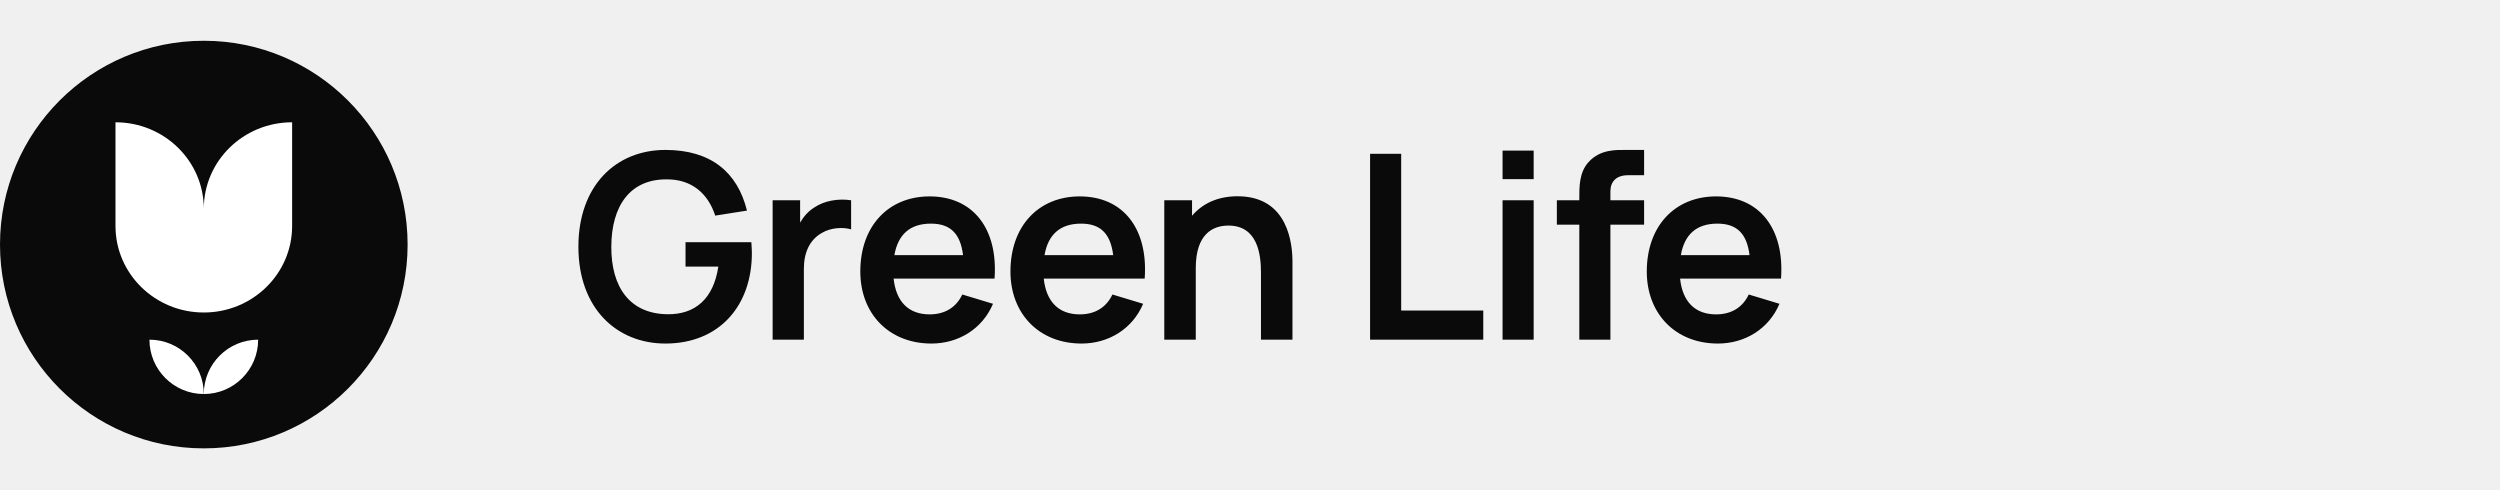
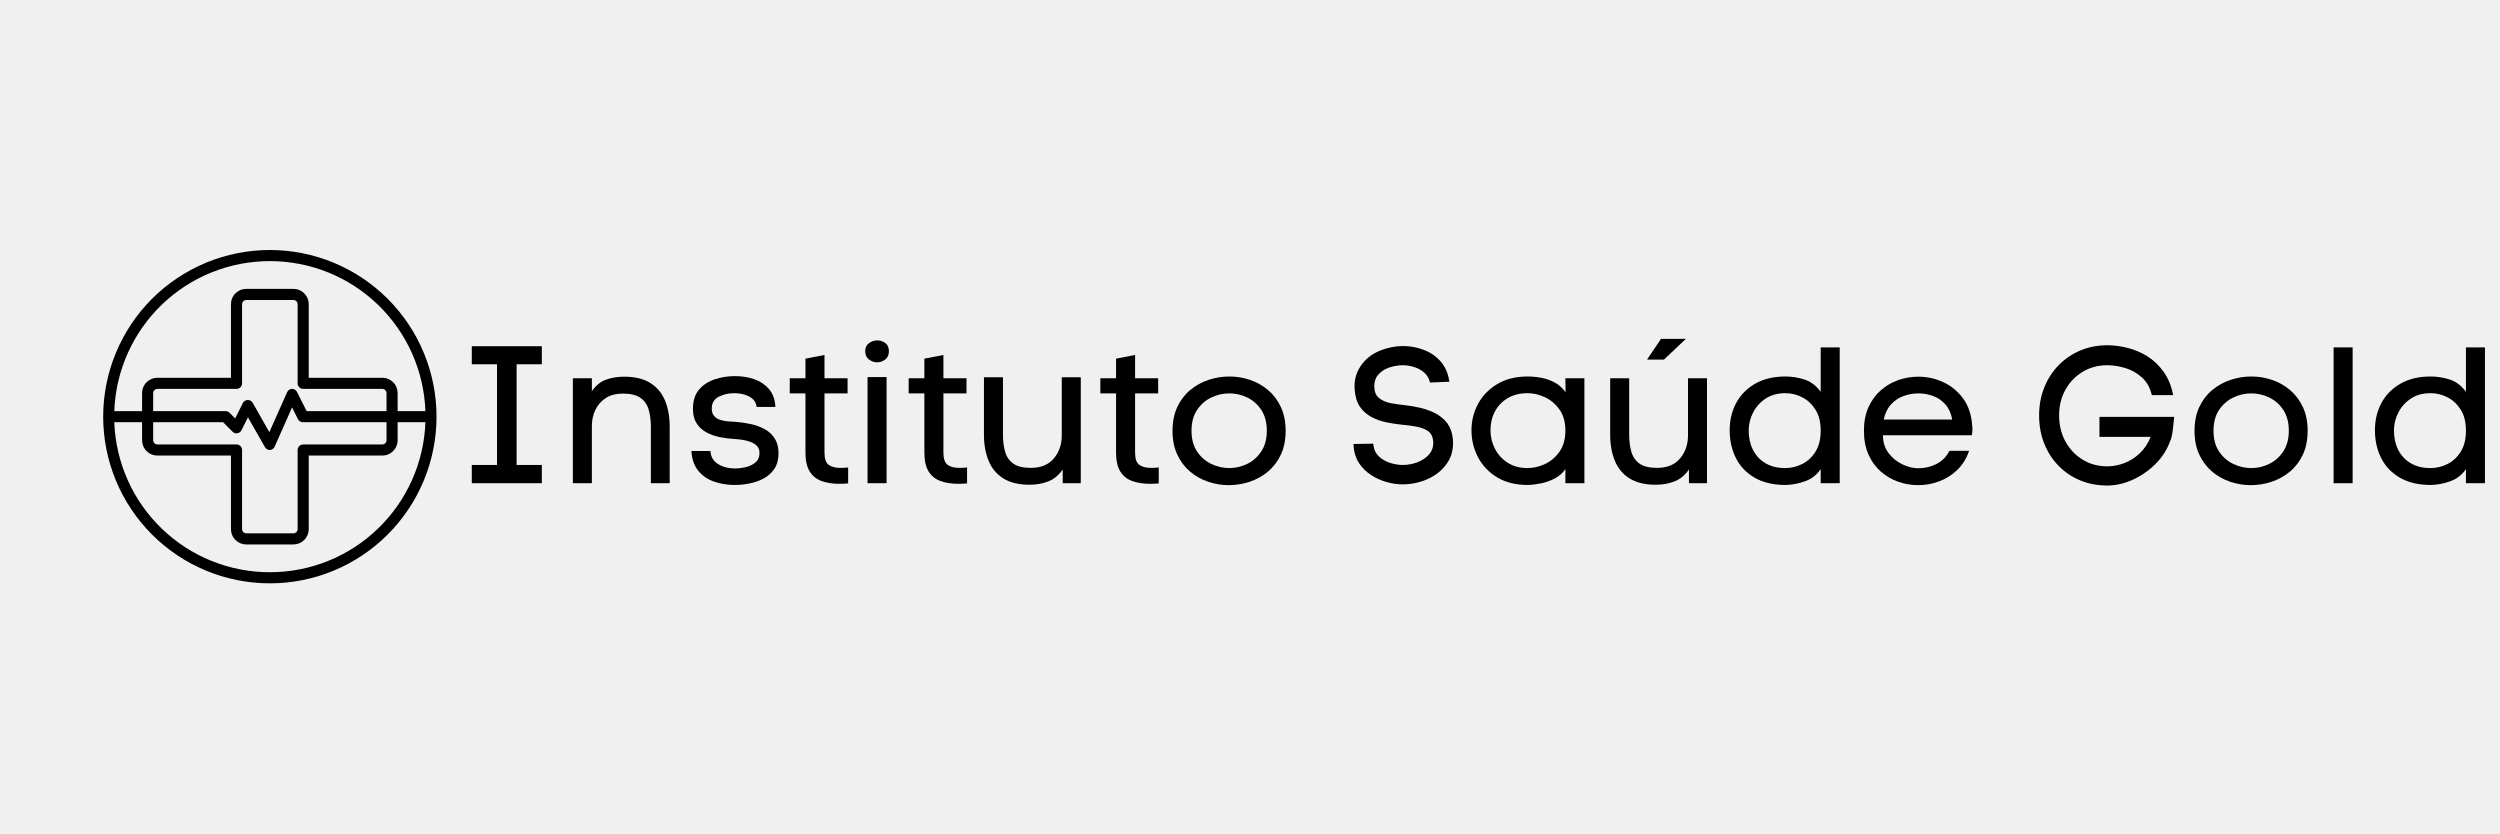
- <svg xmlns="http://www.w3.org/2000/svg" width="184" height="36" viewBox="0 0 184 36" fill="none">
-   <circle cx="15" cy="18" r="15" fill="#0A0A0A" />
-   <path d="M15 15.364C15 11.849 12.09 9 8.5 9V16.636C8.5 20.151 11.41 23 15 23C18.59 23 21.5 20.151 21.5 16.636V9C17.91 9 15 11.849 15 15.364Z" fill="white" />
-   <path d="M19 25V25C16.791 25 15 26.791 15 29V29V29C17.209 29 19 27.209 19 25V25Z" fill="white" />
-   <path d="M11 25V25C13.209 25 15 26.791 15 29V29V29C12.791 29 11 27.209 11 25V25Z" fill="white" />
-   <path d="M48.973 25.285C52.944 25.285 55.338 22.502 55.338 18.625C55.338 18.549 55.319 18.027 55.3 17.828H50.455V19.623H52.868C52.517 21.979 51.177 23.157 49.115 23.128C46.361 23.09 44.983 21.152 44.992 18.16C45.002 15.168 46.361 13.163 49.115 13.201C50.93 13.21 52.117 14.255 52.64 15.87L54.977 15.5C54.283 12.688 52.336 11.035 48.973 11.035C45.316 11.035 42.57 13.676 42.57 18.16C42.57 22.72 45.41 25.285 48.973 25.285ZM59.165 25V19.785C59.165 18.597 59.583 17.637 60.523 17.125C61.16 16.754 62.025 16.706 62.642 16.878V14.74C61.721 14.598 60.675 14.759 59.916 15.281C59.488 15.547 59.146 15.937 58.889 16.384V14.74H56.866V25H59.165ZM68.554 25.285C70.53 25.285 72.297 24.221 73.085 22.359L70.824 21.675C70.378 22.625 69.542 23.138 68.421 23.138C66.863 23.138 65.951 22.198 65.77 20.506H73.199C73.465 16.811 71.603 14.455 68.421 14.455C65.4 14.455 63.319 16.621 63.319 19.984C63.319 23.1 65.438 25.285 68.554 25.285ZM68.516 16.459C69.931 16.459 70.682 17.172 70.881 18.777H65.827C66.093 17.258 66.977 16.459 68.516 16.459ZM79.603 25.285C81.579 25.285 83.347 24.221 84.135 22.359L81.874 21.675C81.427 22.625 80.591 23.138 79.471 23.138C77.912 23.138 77.001 22.198 76.82 20.506H84.249C84.515 16.811 82.653 14.455 79.471 14.455C76.45 14.455 74.369 16.621 74.369 19.984C74.369 23.1 76.487 25.285 79.603 25.285ZM79.566 16.459C80.981 16.459 81.731 17.172 81.931 18.777H76.877C77.143 17.258 78.026 16.459 79.566 16.459ZM88.009 25V19.727C88.009 17.238 89.244 16.602 90.413 16.602C92.598 16.602 92.807 18.797 92.807 20.06V25H95.125V19.271C95.125 18.055 94.868 14.445 91.087 14.445C89.605 14.445 88.484 14.996 87.734 15.88V14.74H85.691V25H88.009ZM109.169 25V22.853H103.127V11.32H100.838V25H109.169ZM112.878 13.182V11.082H110.589V13.182H112.878ZM112.878 25V14.74H110.589V25H112.878ZM118.526 25V16.535H121.006V14.74H118.526V14.085C118.526 13.382 118.944 12.897 119.818 12.897H121.006V11.035H119.723C118.973 11.035 117.776 10.969 116.911 11.938C116.218 12.697 116.237 13.8 116.237 14.579V14.74H114.584V16.535H116.237V25H118.526ZM126.438 25.285C128.414 25.285 130.181 24.221 130.969 22.359L128.708 21.675C128.262 22.625 127.426 23.138 126.305 23.138C124.747 23.138 123.835 22.198 123.654 20.506H131.083C131.349 16.811 129.487 14.455 126.305 14.455C123.284 14.455 121.203 16.621 121.203 19.984C121.203 23.1 123.322 25.285 126.438 25.285ZM126.4 16.459C127.815 16.459 128.566 17.172 128.765 18.777H123.711C123.977 17.258 124.861 16.459 126.4 16.459Z" fill="#0A0A0A" />
+ <svg xmlns="http://www.w3.org/2000/svg" width="3000" zoomAndPan="magnify" viewBox="0 0 2250 750" height="1000" preserveAspectRatio="xMidYMid meet" version="1.0">
+   <defs>
+     <g />
+     <clipPath id="4f6e235b5f">
+       <path d="M 92.863 225 L 392.863 225 L 392.863 525 L 92.863 525 Z M 92.863 225 " clip-rule="nonzero" />
+     </clipPath>
+   </defs>
+   <g clip-path="url(#4f6e235b5f)">
+     <path fill="#000000" d="M 242.863 225 C 240.406 225 237.953 225.059 235.5 225.18 C 233.051 225.301 230.602 225.48 228.16 225.723 C 225.715 225.965 223.281 226.262 220.852 226.625 C 218.426 226.984 216.008 227.402 213.598 227.883 C 211.191 228.359 208.797 228.898 206.414 229.496 C 204.035 230.094 201.668 230.746 199.32 231.457 C 196.969 232.172 194.641 232.941 192.328 233.77 C 190.016 234.594 187.727 235.48 185.461 236.418 C 183.191 237.359 180.949 238.352 178.73 239.402 C 176.508 240.453 174.316 241.555 172.152 242.711 C 169.988 243.867 167.852 245.078 165.746 246.34 C 163.641 247.602 161.566 248.914 159.527 250.281 C 157.484 251.645 155.48 253.055 153.508 254.52 C 151.535 255.98 149.602 257.492 147.703 259.047 C 145.805 260.605 143.945 262.207 142.129 263.855 C 140.309 265.508 138.531 267.199 136.797 268.934 C 135.059 270.668 133.367 272.445 131.719 274.266 C 130.07 276.086 128.469 277.945 126.91 279.84 C 125.352 281.738 123.844 283.672 122.379 285.645 C 120.918 287.617 119.504 289.625 118.141 291.664 C 116.777 293.707 115.465 295.777 114.203 297.883 C 112.941 299.988 111.73 302.125 110.574 304.289 C 109.418 306.457 108.312 308.648 107.262 310.867 C 106.215 313.086 105.219 315.328 104.281 317.598 C 103.34 319.867 102.457 322.156 101.629 324.465 C 100.805 326.777 100.035 329.109 99.32 331.457 C 98.609 333.805 97.953 336.172 97.355 338.555 C 96.762 340.934 96.223 343.328 95.742 345.738 C 95.266 348.145 94.844 350.562 94.484 352.992 C 94.125 355.418 93.824 357.855 93.586 360.297 C 93.344 362.742 93.164 365.188 93.043 367.641 C 92.922 370.09 92.863 372.547 92.863 375 C 92.863 377.453 92.922 379.91 93.043 382.359 C 93.164 384.812 93.344 387.258 93.586 389.703 C 93.824 392.145 94.125 394.582 94.484 397.008 C 94.844 399.438 95.266 401.855 95.742 404.262 C 96.223 406.672 96.762 409.066 97.355 411.445 C 97.953 413.828 98.609 416.195 99.32 418.543 C 100.035 420.891 100.805 423.223 101.629 425.535 C 102.457 427.844 103.34 430.133 104.281 432.402 C 105.219 434.672 106.215 436.914 107.262 439.133 C 108.312 441.352 109.418 443.543 110.574 445.711 C 111.73 447.875 112.941 450.008 114.203 452.117 C 115.465 454.223 116.777 456.293 118.141 458.336 C 119.504 460.375 120.918 462.383 122.379 464.355 C 123.844 466.328 125.352 468.262 126.91 470.16 C 128.469 472.055 130.07 473.914 131.719 475.734 C 133.367 477.551 135.059 479.332 136.797 481.066 C 138.531 482.801 140.309 484.492 142.129 486.145 C 143.945 487.793 145.805 489.395 147.703 490.953 C 149.602 492.508 151.535 494.02 153.508 495.48 C 155.48 496.945 157.484 498.355 159.527 499.719 C 161.566 501.086 163.641 502.398 165.746 503.66 C 167.852 504.922 169.988 506.133 172.152 507.289 C 174.316 508.445 176.508 509.547 178.73 510.598 C 180.949 511.648 183.191 512.641 185.461 513.582 C 187.727 514.52 190.016 515.406 192.328 516.23 C 194.641 517.059 196.969 517.828 199.32 518.543 C 201.668 519.254 204.035 519.906 206.414 520.504 C 208.797 521.102 211.191 521.641 213.598 522.117 C 216.008 522.598 218.426 523.016 220.852 523.375 C 223.281 523.738 225.715 524.035 228.16 524.277 C 230.602 524.52 233.051 524.699 235.5 524.82 C 237.953 524.941 240.406 525 242.863 525 C 245.316 525 247.77 524.941 250.223 524.82 C 252.676 524.699 255.121 524.52 257.562 524.277 C 260.008 524.035 262.441 523.738 264.871 523.375 C 267.301 523.016 269.719 522.598 272.125 522.117 C 274.531 521.641 276.926 521.102 279.309 520.504 C 281.691 519.906 284.055 519.254 286.406 518.543 C 288.754 517.828 291.082 517.059 293.395 516.23 C 295.707 515.406 297.996 514.52 300.266 513.582 C 302.531 512.641 304.777 511.648 306.996 510.598 C 309.215 509.547 311.406 508.445 313.57 507.289 C 315.734 506.133 317.871 504.922 319.977 503.66 C 322.082 502.398 324.156 501.086 326.199 499.719 C 328.238 498.355 330.246 496.945 332.215 495.48 C 334.188 494.02 336.125 492.508 338.02 490.953 C 339.918 489.395 341.777 487.793 343.594 486.145 C 345.414 484.492 347.191 482.801 348.93 481.066 C 350.664 479.332 352.355 477.551 354.004 475.734 C 355.652 473.914 357.258 472.055 358.812 470.16 C 360.371 468.262 361.879 466.328 363.344 464.355 C 364.805 462.383 366.219 460.375 367.582 458.336 C 368.945 456.293 370.258 454.223 371.52 452.117 C 372.781 450.008 373.992 447.875 375.148 445.711 C 376.309 443.543 377.41 441.352 378.461 439.133 C 379.508 436.914 380.504 434.672 381.445 432.402 C 382.383 430.133 383.266 427.844 384.094 425.535 C 384.922 423.223 385.691 420.891 386.402 418.543 C 387.117 416.195 387.77 413.828 388.367 411.445 C 388.965 409.066 389.5 406.672 389.98 404.262 C 390.457 401.855 390.879 399.438 391.238 397.008 C 391.598 394.582 391.898 392.145 392.141 389.703 C 392.379 387.258 392.562 384.812 392.68 382.359 C 392.801 379.91 392.863 377.453 392.863 375 C 392.863 372.547 392.801 370.09 392.68 367.641 C 392.562 365.188 392.379 362.742 392.141 360.297 C 391.898 357.855 391.598 355.418 391.238 352.992 C 390.879 350.562 390.457 348.145 389.98 345.738 C 389.5 343.328 388.965 340.934 388.367 338.555 C 387.77 336.172 387.117 333.805 386.402 331.457 C 385.691 329.109 384.922 326.777 384.094 324.465 C 383.266 322.156 382.383 319.867 381.445 317.598 C 380.504 315.328 379.508 313.086 378.461 310.867 C 377.41 308.648 376.309 306.457 375.148 304.289 C 373.992 302.125 372.781 299.988 371.52 297.883 C 370.258 295.777 368.945 293.707 367.582 291.664 C 366.219 289.625 364.805 287.617 363.344 285.645 C 361.879 283.672 360.371 281.738 358.812 279.84 C 357.258 277.945 355.652 276.086 354.004 274.266 C 352.355 272.445 350.664 270.668 348.93 268.934 C 347.191 267.199 345.414 265.508 343.594 263.855 C 341.777 262.207 339.918 260.605 338.02 259.047 C 336.125 257.492 334.188 255.98 332.215 254.52 C 330.246 253.055 328.238 251.645 326.199 250.281 C 324.156 248.914 322.082 247.602 319.977 246.34 C 317.871 245.078 315.734 243.867 313.57 242.711 C 311.406 241.555 309.215 240.453 306.996 239.402 C 304.777 238.352 302.531 237.359 300.266 236.418 C 297.996 235.48 295.707 234.594 293.395 233.77 C 291.082 232.941 288.754 232.172 286.406 231.457 C 284.055 230.746 281.691 230.094 279.309 229.496 C 276.926 228.898 274.531 228.359 272.125 227.883 C 269.719 227.402 267.301 226.984 264.871 226.625 C 262.441 226.262 260.008 225.965 257.562 225.723 C 255.121 225.48 252.676 225.301 250.223 225.18 C 247.77 225.059 245.316 225 242.863 225 Z M 242.863 235 C 245.102 235 247.34 235.051 249.578 235.156 C 251.816 235.262 254.051 235.422 256.277 235.637 C 258.508 235.848 260.73 236.117 262.949 236.438 C 265.168 236.754 267.375 237.129 269.574 237.555 C 271.773 237.98 273.961 238.461 276.137 238.988 C 278.312 239.52 280.477 240.105 282.625 240.738 C 284.77 241.375 286.902 242.059 289.02 242.797 C 291.133 243.535 293.23 244.32 295.309 245.16 C 297.387 245.996 299.441 246.883 301.477 247.82 C 303.512 248.758 305.523 249.742 307.512 250.773 C 309.496 251.805 311.461 252.887 313.395 254.016 C 315.332 255.141 317.238 256.312 319.117 257.531 C 320.996 258.75 322.848 260.016 324.664 261.32 C 326.484 262.629 328.27 263.98 330.023 265.371 C 331.777 266.766 333.5 268.199 335.184 269.676 C 336.867 271.152 338.52 272.668 340.129 274.223 C 341.742 275.777 343.316 277.371 344.852 279 C 346.391 280.629 347.887 282.297 349.34 284 C 350.797 285.699 352.211 287.438 353.582 289.207 C 354.957 290.977 356.285 292.781 357.57 294.613 C 358.859 296.449 360.102 298.312 361.297 300.203 C 362.492 302.098 363.645 304.02 364.75 305.969 C 365.852 307.918 366.91 309.891 367.918 311.891 C 368.93 313.891 369.891 315.914 370.805 317.957 C 371.715 320.004 372.578 322.07 373.395 324.156 C 374.207 326.246 374.969 328.352 375.684 330.473 C 376.395 332.598 377.055 334.738 377.664 336.891 C 378.273 339.047 378.832 341.215 379.336 343.398 C 379.844 345.582 380.297 347.773 380.695 349.977 C 381.098 352.184 381.445 354.395 381.738 356.613 C 382.031 358.836 382.273 361.062 382.461 363.293 C 382.648 365.527 382.781 367.762 382.863 370 L 357.863 370 L 357.863 353.75 C 357.863 352.848 357.773 351.953 357.598 351.066 C 357.422 350.184 357.16 349.32 356.816 348.488 C 356.469 347.652 356.047 346.863 355.543 346.109 C 355.043 345.359 354.473 344.664 353.836 344.027 C 353.195 343.391 352.5 342.82 351.75 342.316 C 351 341.816 350.207 341.391 349.375 341.047 C 348.539 340.699 347.68 340.441 346.793 340.266 C 345.91 340.09 345.016 340 344.113 340 L 277.863 340 L 277.863 273.75 C 277.863 272.848 277.773 271.953 277.598 271.066 C 277.422 270.184 277.16 269.32 276.816 268.488 C 276.469 267.652 276.047 266.863 275.543 266.109 C 275.043 265.359 274.473 264.664 273.836 264.027 C 273.195 263.391 272.5 262.82 271.75 262.316 C 271 261.816 270.207 261.391 269.375 261.047 C 268.539 260.699 267.68 260.441 266.793 260.266 C 265.91 260.09 265.016 260 264.113 260 L 221.613 260 C 220.707 260 219.816 260.09 218.93 260.266 C 218.043 260.441 217.184 260.699 216.352 261.047 C 215.516 261.391 214.723 261.816 213.973 262.316 C 213.223 262.82 212.527 263.391 211.891 264.027 C 211.25 264.664 210.68 265.359 210.18 266.109 C 209.676 266.863 209.254 267.652 208.91 268.488 C 208.562 269.32 208.301 270.184 208.125 271.066 C 207.949 271.953 207.863 272.848 207.863 273.75 L 207.863 340 L 141.613 340 C 140.707 340 139.816 340.09 138.93 340.266 C 138.043 340.441 137.184 340.699 136.352 341.047 C 135.516 341.391 134.723 341.816 133.973 342.316 C 133.223 342.82 132.527 343.391 131.891 344.027 C 131.25 344.664 130.68 345.359 130.18 346.109 C 129.676 346.863 129.254 347.652 128.91 348.488 C 128.562 349.32 128.301 350.184 128.125 351.066 C 127.949 351.953 127.863 352.848 127.863 353.75 L 127.863 370 L 102.863 370 C 102.941 367.762 103.074 365.527 103.262 363.293 C 103.449 361.062 103.691 358.836 103.984 356.613 C 104.277 354.395 104.625 352.184 105.027 349.977 C 105.426 347.773 105.879 345.582 106.387 343.398 C 106.891 341.215 107.449 339.047 108.059 336.891 C 108.668 334.738 109.328 332.598 110.043 330.473 C 110.754 328.352 111.516 326.246 112.332 324.156 C 113.145 322.07 114.008 320.004 114.922 317.957 C 115.832 315.914 116.793 313.891 117.805 311.891 C 118.812 309.891 119.871 307.918 120.977 305.969 C 122.078 304.02 123.23 302.098 124.426 300.203 C 125.625 298.312 126.863 296.449 128.152 294.613 C 129.438 292.781 130.766 290.977 132.141 289.207 C 133.512 287.438 134.926 285.699 136.383 284 C 137.84 282.297 139.336 280.629 140.871 279 C 142.406 277.371 143.98 275.777 145.594 274.223 C 147.207 272.668 148.855 271.152 150.539 269.676 C 152.227 268.199 153.945 266.766 155.699 265.371 C 157.453 263.98 159.238 262.629 161.059 261.32 C 162.879 260.016 164.727 258.75 166.605 257.531 C 168.484 256.312 170.395 255.141 172.328 254.016 C 174.266 252.887 176.227 251.805 178.215 250.773 C 180.203 249.742 182.211 248.758 184.246 247.82 C 186.281 246.883 188.34 245.996 190.418 245.16 C 192.492 244.32 194.59 243.535 196.707 242.797 C 198.82 242.059 200.953 241.375 203.102 240.738 C 205.25 240.105 207.41 239.52 209.586 238.988 C 211.762 238.461 213.949 237.98 216.148 237.555 C 218.348 237.129 220.559 236.754 222.773 236.438 C 224.992 236.117 227.215 235.848 229.445 235.637 C 231.676 235.422 233.906 235.262 236.145 235.156 C 238.383 235.051 240.621 235 242.863 235 Z M 212.863 400 L 141.613 400 C 141.117 399.992 140.641 399.895 140.184 399.703 C 139.727 399.508 139.324 399.238 138.973 398.887 C 138.625 398.535 138.352 398.133 138.16 397.676 C 137.969 397.223 137.867 396.746 137.863 396.25 L 137.863 380 L 200.812 380 L 209.312 388.551 C 209.883 389.121 210.551 389.527 211.316 389.777 C 212.086 390.023 212.867 390.082 213.66 389.949 C 214.449 389.816 215.168 389.516 215.812 389.039 C 216.453 388.562 216.953 387.965 217.312 387.25 L 223.16 375.602 L 238.512 402.5 C 238.961 403.277 239.574 403.887 240.352 404.336 C 241.129 404.781 241.965 405.004 242.863 405 C 243.32 404.977 243.77 404.891 244.203 404.742 C 244.641 404.594 245.047 404.391 245.426 404.129 C 245.805 403.871 246.145 403.562 246.438 403.211 C 246.734 402.855 246.973 402.469 247.16 402.051 L 262.863 366.699 L 268.16 377.25 C 268.379 377.684 268.652 378.074 268.984 378.426 C 269.312 378.777 269.688 379.078 270.105 379.32 C 270.523 379.566 270.965 379.746 271.434 379.859 C 271.902 379.977 272.379 380.023 272.863 380 L 347.863 380 L 347.863 396.25 C 347.855 396.746 347.754 397.223 347.562 397.676 C 347.371 398.133 347.098 398.535 346.75 398.887 C 346.398 399.238 345.996 399.508 345.539 399.703 C 345.082 399.895 344.605 399.992 344.113 400 L 272.863 400 C 272.535 400 272.207 400.031 271.887 400.098 C 271.562 400.16 271.25 400.254 270.949 400.379 C 270.645 400.508 270.355 400.66 270.082 400.844 C 269.812 401.023 269.559 401.23 269.328 401.465 C 269.094 401.695 268.887 401.949 268.703 402.223 C 268.523 402.496 268.367 402.785 268.242 403.086 C 268.117 403.391 268.023 403.703 267.957 404.023 C 267.895 404.348 267.863 404.672 267.863 405 L 267.863 476.25 C 267.855 476.746 267.754 477.223 267.562 477.676 C 267.371 478.133 267.098 478.535 266.75 478.887 C 266.398 479.238 265.996 479.508 265.539 479.703 C 265.082 479.895 264.605 479.992 264.113 480 L 221.613 480 C 221.117 479.992 220.641 479.895 220.184 479.703 C 219.727 479.508 219.324 479.238 218.973 478.887 C 218.625 478.535 218.352 478.133 218.16 477.676 C 217.969 477.223 217.867 476.746 217.863 476.25 L 217.863 405 C 217.863 404.672 217.828 404.348 217.766 404.023 C 217.703 403.703 217.605 403.391 217.48 403.086 C 217.355 402.781 217.203 402.496 217.02 402.223 C 216.836 401.949 216.629 401.695 216.398 401.465 C 216.164 401.23 215.914 401.023 215.641 400.844 C 215.367 400.66 215.078 400.508 214.773 400.379 C 214.473 400.254 214.16 400.16 213.836 400.098 C 213.516 400.031 213.191 400 212.863 400 Z M 275.961 370 L 267.312 352.75 C 267.105 352.336 266.844 351.961 266.531 351.621 C 266.219 351.281 265.867 350.988 265.477 350.746 C 265.082 350.504 264.664 350.32 264.219 350.191 C 263.777 350.066 263.324 350 262.863 350 C 262.391 350.012 261.93 350.086 261.477 350.227 C 261.027 350.367 260.605 350.57 260.211 350.832 C 259.816 351.094 259.465 351.402 259.16 351.762 C 258.855 352.125 258.605 352.52 258.41 352.949 L 242.41 388.949 L 227.41 362.5 C 227.184 362.102 226.906 361.746 226.578 361.426 C 226.25 361.105 225.887 360.832 225.488 360.613 C 225.086 360.395 224.66 360.23 224.215 360.125 C 223.77 360.023 223.32 359.98 222.863 360 C 221.949 360.031 221.105 360.293 220.336 360.785 C 219.562 361.277 218.973 361.934 218.562 362.75 L 211.66 376.551 L 206.66 371.551 C 206.168 371.031 205.59 370.637 204.93 370.367 C 204.266 370.098 203.578 369.973 202.863 370 L 137.863 370 L 137.863 353.75 C 137.867 353.254 137.969 352.777 138.16 352.324 C 138.352 351.867 138.625 351.461 138.973 351.113 C 139.324 350.762 139.727 350.492 140.184 350.297 C 140.641 350.105 141.117 350.008 141.613 350 L 212.863 350 C 213.191 350 213.516 349.969 213.836 349.902 C 214.16 349.84 214.473 349.746 214.773 349.621 C 215.078 349.492 215.367 349.34 215.641 349.156 C 215.914 348.977 216.164 348.77 216.398 348.535 C 216.629 348.305 216.836 348.051 217.02 347.777 C 217.203 347.504 217.355 347.215 217.48 346.914 C 217.605 346.609 217.703 346.297 217.766 345.977 C 217.828 345.652 217.863 345.328 217.863 345 L 217.863 273.75 C 217.867 273.254 217.969 272.777 218.16 272.324 C 218.352 271.867 218.625 271.465 218.973 271.113 C 219.324 270.762 219.727 270.492 220.184 270.297 C 220.641 270.105 221.117 270.008 221.613 270 L 264.113 270 C 264.605 270.008 265.082 270.105 265.539 270.297 C 265.996 270.492 266.398 270.762 266.75 271.113 C 267.098 271.465 267.371 271.867 267.562 272.324 C 267.754 272.777 267.855 273.254 267.863 273.75 L 267.863 345 C 267.863 345.328 267.895 345.652 267.957 345.977 C 268.023 346.297 268.117 346.609 268.242 346.914 C 268.367 347.215 268.523 347.504 268.703 347.777 C 268.887 348.051 269.094 348.305 269.328 348.535 C 269.559 348.77 269.812 348.977 270.082 349.156 C 270.355 349.34 270.645 349.492 270.949 349.621 C 271.25 349.746 271.562 349.84 271.887 349.902 C 272.207 349.969 272.535 350 272.863 350 L 344.113 350 C 344.605 350.008 345.082 350.105 345.539 350.297 C 345.996 350.492 346.398 350.762 346.75 351.113 C 347.098 351.461 347.371 351.867 347.562 352.324 C 347.754 352.777 347.855 353.254 347.863 353.75 L 347.863 370 Z M 242.863 515 C 240.621 515 238.383 514.949 236.145 514.844 C 233.906 514.738 231.676 514.578 229.445 514.363 C 227.215 514.152 224.992 513.883 222.773 513.562 C 220.559 513.246 218.348 512.871 216.148 512.445 C 213.949 512.02 211.762 511.539 209.586 511.012 C 207.41 510.48 205.25 509.895 203.102 509.262 C 200.953 508.625 198.82 507.941 196.707 507.203 C 194.59 506.465 192.492 505.68 190.418 504.84 C 188.34 504.004 186.281 503.117 184.246 502.18 C 182.211 501.242 180.203 500.258 178.215 499.227 C 176.227 498.195 174.266 497.113 172.328 495.984 C 170.395 494.859 168.484 493.688 166.605 492.469 C 164.727 491.25 162.879 489.984 161.059 488.68 C 159.238 487.371 157.453 486.02 155.699 484.629 C 153.945 483.234 152.227 481.801 150.539 480.324 C 148.855 478.848 147.207 477.332 145.594 475.777 C 143.98 474.223 142.406 472.629 140.871 471 C 139.336 469.371 137.84 467.703 136.383 466 C 134.926 464.301 133.512 462.562 132.141 460.793 C 130.766 459.023 129.438 457.219 128.152 455.387 C 126.863 453.551 125.625 451.688 124.426 449.797 C 123.23 447.902 122.078 445.98 120.977 444.031 C 119.871 442.082 118.812 440.109 117.805 438.109 C 116.793 436.109 115.832 434.086 114.922 432.043 C 114.008 429.996 113.145 427.93 112.332 425.844 C 111.516 423.754 110.754 421.648 110.043 419.527 C 109.328 417.402 108.668 415.262 108.059 413.109 C 107.449 410.953 106.891 408.785 106.387 406.602 C 105.879 404.418 105.426 402.227 105.027 400.023 C 104.625 397.816 104.277 395.605 103.984 393.387 C 103.691 391.164 103.449 388.938 103.262 386.707 C 103.074 384.473 102.941 382.238 102.863 380 L 127.863 380 L 127.863 396.25 C 127.863 397.152 127.949 398.047 128.125 398.934 C 128.301 399.816 128.562 400.68 128.91 401.512 C 129.254 402.348 129.676 403.137 130.18 403.891 C 130.68 404.641 131.25 405.336 131.891 405.973 C 132.527 406.609 133.223 407.18 133.973 407.684 C 134.723 408.184 135.516 408.609 136.352 408.953 C 137.184 409.297 138.043 409.559 138.93 409.734 C 139.816 409.91 140.707 410 141.613 410 L 207.863 410 L 207.863 476.25 C 207.863 477.152 207.949 478.047 208.125 478.934 C 208.301 479.816 208.562 480.676 208.91 481.512 C 209.254 482.348 209.676 483.137 210.18 483.891 C 210.68 484.641 211.25 485.336 211.891 485.973 C 212.527 486.609 213.223 487.18 213.973 487.684 C 214.723 488.184 215.516 488.609 216.352 488.953 C 217.184 489.297 218.043 489.559 218.93 489.734 C 219.816 489.91 220.707 490 221.613 490 L 264.113 490 C 265.016 490 265.91 489.91 266.793 489.734 C 267.68 489.559 268.539 489.297 269.375 488.953 C 270.207 488.609 271 488.184 271.75 487.684 C 272.5 487.18 273.195 486.609 273.836 485.973 C 274.473 485.336 275.043 484.641 275.543 483.891 C 276.047 483.137 276.469 482.348 276.816 481.512 C 277.16 480.676 277.422 479.816 277.598 478.934 C 277.773 478.047 277.863 477.152 277.863 476.25 L 277.863 410 L 344.113 410 C 345.016 410 345.91 409.91 346.793 409.734 C 347.68 409.559 348.539 409.297 349.375 408.953 C 350.207 408.609 351 408.184 351.75 407.684 C 352.5 407.18 353.195 406.609 353.836 405.973 C 354.473 405.336 355.043 404.641 355.543 403.891 C 356.047 403.137 356.469 402.348 356.816 401.512 C 357.16 400.68 357.422 399.816 357.598 398.934 C 357.773 398.047 357.863 397.152 357.863 396.25 L 357.863 380 L 382.863 380 C 382.781 382.238 382.648 384.473 382.461 386.707 C 382.273 388.938 382.031 391.164 381.738 393.387 C 381.445 395.605 381.098 397.816 380.695 400.023 C 380.297 402.227 379.844 404.418 379.34 406.602 C 378.832 408.785 378.273 410.953 377.664 413.109 C 377.055 415.262 376.395 417.402 375.684 419.527 C 374.969 421.648 374.207 423.754 373.395 425.844 C 372.578 427.93 371.715 429.996 370.805 432.043 C 369.891 434.086 368.93 436.109 367.918 438.109 C 366.91 440.109 365.852 442.082 364.75 444.031 C 363.645 445.98 362.492 447.902 361.297 449.797 C 360.102 451.688 358.859 453.551 357.574 455.387 C 356.285 457.219 354.957 459.023 353.582 460.793 C 352.211 462.562 350.797 464.301 349.34 466 C 347.887 467.703 346.391 469.371 344.852 471 C 343.316 472.629 341.742 474.223 340.129 475.777 C 338.52 477.332 336.867 478.848 335.184 480.324 C 333.5 481.801 331.777 483.234 330.023 484.629 C 328.27 486.02 326.484 487.371 324.664 488.68 C 322.848 489.984 320.996 491.25 319.117 492.469 C 317.238 493.688 315.332 494.859 313.395 495.984 C 311.461 497.113 309.496 498.195 307.512 499.227 C 305.523 500.258 303.512 501.242 301.477 502.18 C 299.441 503.117 297.387 504.004 295.309 504.84 C 293.23 505.68 291.133 506.465 289.02 507.203 C 286.902 507.941 284.77 508.625 282.625 509.262 C 280.477 509.895 278.312 510.48 276.137 511.012 C 273.961 511.539 271.773 512.02 269.574 512.445 C 267.375 512.871 265.168 513.246 262.949 513.562 C 260.73 513.883 258.508 514.152 256.277 514.363 C 254.051 514.578 251.816 514.738 249.578 514.844 C 247.34 514.949 245.102 515 242.863 515 Z M 242.863 515 " fill-opacity="1" fill-rule="nonzero" />
+   </g>
+   <g fill="#000000" fill-opacity="1">
+     <g transform="translate(409.5923, 434.8888)">
+       <g>
+         <path d="M 55.359 -107.047 L 55.359 -16.422 L 78.062 -16.422 L 78.062 0 L 15.016 0 L 15.016 -16.422 L 37.719 -16.422 L 37.719 -107.047 L 15.016 -107.047 L 15.016 -123.281 L 78.062 -123.281 L 78.062 -107.047 Z M 55.359 -107.047 " />
+       </g>
+     </g>
+   </g>
+   <g fill="#000000" fill-opacity="1">
+     <g transform="translate(502.4799, 434.8888)">
+       <g>
+         <path d="M 30.203 -82.766 C 33.703 -87.891 37.926 -91.352 42.875 -93.156 C 47.82 -94.969 53.266 -95.875 59.203 -95.875 C 68.859 -95.875 76.68 -94.008 82.672 -90.281 C 88.672 -86.551 93.098 -81.312 95.953 -74.562 C 98.805 -67.812 100.234 -59.895 100.234 -50.812 L 100.234 0 L 83.297 0 L 83.297 -50.641 C 83.297 -56.578 82.625 -61.816 81.281 -66.359 C 79.945 -70.898 77.445 -74.422 73.781 -76.922 C 70.113 -79.422 64.844 -80.672 57.969 -80.672 C 52.031 -80.672 46.992 -79.359 42.859 -76.734 C 38.734 -74.117 35.594 -70.598 33.438 -66.172 C 31.281 -61.754 30.203 -56.812 30.203 -51.344 L 30.203 0 L 13.094 0 L 13.094 -94.469 L 30.203 -94.469 Z M 30.203 -82.766 " />
+       </g>
+     </g>
+   </g>
+   <g fill="#000000" fill-opacity="1">
+     <g transform="translate(615.6211, 434.8888)">
+       <g>
+         <path d="M 24.969 -67.234 C 24.969 -64.316 25.695 -62.039 27.156 -60.406 C 28.613 -58.781 30.504 -57.617 32.828 -56.922 C 35.16 -56.223 37.578 -55.785 40.078 -55.609 C 42.578 -55.441 44.875 -55.301 46.969 -55.188 C 51.395 -54.832 55.848 -54.16 60.328 -53.172 C 64.816 -52.18 68.922 -50.664 72.641 -48.625 C 76.367 -46.594 79.367 -43.801 81.641 -40.25 C 83.91 -36.695 85.047 -32.242 85.047 -26.891 C 85.047 -21.422 83.848 -16.852 81.453 -13.188 C 79.066 -9.52 75.926 -6.609 72.031 -4.453 C 68.133 -2.297 63.859 -0.754 59.203 0.172 C 54.547 1.109 50.004 1.578 45.578 1.578 C 39.055 1.578 32.914 0.586 27.156 -1.391 C 21.395 -3.367 16.648 -6.598 12.922 -11.078 C 9.191 -15.566 7.098 -21.535 6.641 -28.984 L 23.75 -28.984 C 24.094 -23.742 26.414 -19.812 30.719 -17.188 C 35.031 -14.57 40.098 -13.266 45.922 -13.266 C 48.836 -13.266 51.984 -13.645 55.359 -14.406 C 58.734 -15.164 61.672 -16.562 64.172 -18.594 C 66.672 -20.633 67.922 -23.516 67.922 -27.234 C 67.922 -29.922 67.133 -32.047 65.562 -33.609 C 64 -35.18 61.992 -36.406 59.547 -37.281 C 57.098 -38.156 54.594 -38.766 52.031 -39.109 C 49.477 -39.461 47.148 -39.695 45.047 -39.812 C 40.859 -40.039 36.582 -40.594 32.219 -41.469 C 27.852 -42.344 23.836 -43.77 20.172 -45.75 C 16.504 -47.727 13.562 -50.43 11.344 -53.859 C 9.133 -57.297 8.031 -61.633 8.031 -66.875 C 8.031 -74.207 9.891 -80.031 13.609 -84.344 C 17.336 -88.656 22.113 -91.738 27.938 -93.594 C 33.758 -95.457 39.695 -96.391 45.75 -96.391 C 52.039 -96.391 57.863 -95.457 63.219 -93.594 C 68.57 -91.738 72.992 -88.77 76.484 -84.688 C 79.973 -80.613 81.895 -75.258 82.25 -68.625 L 65.312 -68.625 C 64.844 -72.82 62.656 -75.938 58.75 -77.969 C 54.852 -80.008 50.348 -81.031 45.234 -81.031 C 39.992 -81.031 35.305 -79.953 31.172 -77.797 C 27.035 -75.641 24.969 -72.117 24.969 -67.234 Z M 24.969 -67.234 " />
+       </g>
+     </g>
+   </g>
+   <g fill="#000000" fill-opacity="1">
+     <g transform="translate(706.588, 434.8888)">
+       <g>
+         <path d="M 35.453 -94.469 L 56.234 -94.469 L 56.234 -80.844 L 35.453 -80.844 L 35.453 -27.594 C 35.453 -22 36.727 -18.301 39.281 -16.5 C 41.844 -14.695 45.281 -13.797 49.594 -13.797 C 50.645 -13.797 51.781 -13.82 53 -13.875 C 54.219 -13.938 55.469 -14.023 56.75 -14.141 L 56.75 0.172 C 55.352 0.285 54.016 0.375 52.734 0.438 C 51.453 0.5 50.172 0.531 48.891 0.531 C 42.723 0.531 37.336 -0.312 32.734 -2 C 28.141 -3.695 24.586 -6.582 22.078 -10.656 C 19.578 -14.727 18.328 -20.43 18.328 -27.766 L 18.328 -80.844 L 4.188 -80.844 L 4.188 -94.469 L 18.328 -94.469 L 18.328 -112.109 L 35.453 -115.422 Z M 35.453 -94.469 " />
+       </g>
+     </g>
+   </g>
+   <g fill="#000000" fill-opacity="1">
+     <g transform="translate(766.6506, 434.8888)">
+       <g>
+         <path d="M 12.047 -118.75 C 12.047 -122.008 13.18 -124.453 15.453 -126.078 C 17.723 -127.711 20.195 -128.531 22.875 -128.531 C 25.551 -128.531 27.969 -127.742 30.125 -126.172 C 32.281 -124.598 33.359 -122.125 33.359 -118.75 C 33.359 -115.488 32.25 -113.016 30.031 -111.328 C 27.82 -109.641 25.379 -108.797 22.703 -108.797 C 20.141 -108.797 17.723 -109.641 15.453 -111.328 C 13.18 -113.016 12.047 -115.488 12.047 -118.75 Z M 14.141 -95.516 L 14.141 0 L 31.266 0 L 31.266 -95.516 Z M 14.141 -95.516 " />
+       </g>
+     </g>
+   </g>
+   <g fill="#000000" fill-opacity="1">
+     <g transform="translate(813.6182, 434.8888)">
+       <g>
+         <path d="M 35.453 -94.469 L 56.234 -94.469 L 56.234 -80.844 L 35.453 -80.844 L 35.453 -27.594 C 35.453 -22 36.727 -18.301 39.281 -16.5 C 41.844 -14.695 45.281 -13.797 49.594 -13.797 C 50.645 -13.797 51.781 -13.82 53 -13.875 C 54.219 -13.938 55.469 -14.023 56.75 -14.141 L 56.75 0.172 C 55.352 0.285 54.016 0.375 52.734 0.438 C 51.453 0.5 50.172 0.531 48.891 0.531 C 42.723 0.531 37.336 -0.312 32.734 -2 C 28.141 -3.695 24.586 -6.582 22.078 -10.656 C 19.578 -14.727 18.328 -20.43 18.328 -27.766 L 18.328 -80.844 L 4.188 -80.844 L 4.188 -94.469 L 18.328 -94.469 L 18.328 -112.109 L 35.453 -115.422 Z M 35.453 -94.469 " />
+       </g>
+     </g>
+   </g>
+   <g fill="#000000" fill-opacity="1">
+     <g transform="translate(873.6808, 434.8888)">
+       <g>
+         <path d="M 82.766 -12.391 C 79.273 -7.273 74.969 -3.695 69.844 -1.656 C 64.727 0.375 59.082 1.391 52.906 1.391 C 43.363 1.391 35.566 -0.469 29.516 -4.188 C 23.461 -7.914 19.008 -13.18 16.156 -19.984 C 13.301 -26.797 11.875 -34.688 11.875 -43.656 L 11.875 -95.344 L 28.984 -95.344 L 28.984 -43.656 C 28.984 -37.832 29.648 -32.648 30.984 -28.109 C 32.328 -23.566 34.801 -20.047 38.406 -17.547 C 42.02 -15.047 47.266 -13.797 54.141 -13.797 C 63.098 -13.797 69.961 -16.617 74.734 -22.266 C 79.516 -27.91 81.906 -34.863 81.906 -43.125 L 81.906 -95.344 L 99.016 -95.344 L 99.016 0 L 82.766 0 Z M 82.766 -12.391 " />
+       </g>
+     </g>
+   </g>
+   <g fill="#000000" fill-opacity="1">
+     <g transform="translate(986.1236, 434.8888)">
+       <g>
+         <path d="M 35.453 -94.469 L 56.234 -94.469 L 56.234 -80.844 L 35.453 -80.844 L 35.453 -27.594 C 35.453 -22 36.727 -18.301 39.281 -16.5 C 41.844 -14.695 45.281 -13.797 49.594 -13.797 C 50.645 -13.797 51.781 -13.82 53 -13.875 C 54.219 -13.938 55.469 -14.023 56.75 -14.141 L 56.75 0.172 C 55.352 0.285 54.016 0.375 52.734 0.438 C 51.453 0.5 50.172 0.531 48.891 0.531 C 42.723 0.531 37.336 -0.312 32.734 -2 C 28.141 -3.695 24.586 -6.582 22.078 -10.656 C 19.578 -14.727 18.328 -20.43 18.328 -27.766 L 18.328 -80.844 L 4.188 -80.844 L 4.188 -94.469 L 18.328 -94.469 L 18.328 -112.109 L 35.453 -115.422 Z M 35.453 -94.469 " />
+       </g>
+     </g>
+   </g>
+   <g fill="#000000" fill-opacity="1">
+     <g transform="translate(1046.186, 434.8888)">
+       <g>
+         <path d="M 110.891 -47.156 C 110.891 -39 109.461 -31.863 106.609 -25.75 C 103.754 -19.645 99.879 -14.551 94.984 -10.469 C 90.098 -6.395 84.598 -3.336 78.484 -1.297 C 72.379 0.734 66.125 1.75 59.719 1.75 C 53.438 1.75 47.266 0.734 41.203 -1.297 C 35.148 -3.336 29.707 -6.395 24.875 -10.469 C 20.051 -14.551 16.211 -19.645 13.359 -25.75 C 10.504 -31.863 9.078 -39 9.078 -47.156 C 9.078 -55.301 10.504 -62.426 13.359 -68.531 C 16.211 -74.645 20.082 -79.738 24.969 -83.812 C 29.863 -87.895 35.363 -90.953 41.469 -92.984 C 47.582 -95.023 53.844 -96.047 60.25 -96.047 C 66.645 -96.047 72.844 -95.023 78.844 -92.984 C 84.844 -90.953 90.254 -87.895 95.078 -83.812 C 99.91 -79.738 103.754 -74.645 106.609 -68.531 C 109.461 -62.426 110.891 -55.301 110.891 -47.156 Z M 26.188 -47.156 C 26.188 -39.695 27.844 -33.492 31.156 -28.547 C 34.477 -23.598 38.727 -19.875 43.906 -17.375 C 49.094 -14.875 54.484 -13.625 60.078 -13.625 C 65.773 -13.625 71.188 -14.875 76.312 -17.375 C 81.438 -19.875 85.656 -23.625 88.969 -28.625 C 92.289 -33.633 93.953 -39.812 93.953 -47.156 C 93.953 -54.602 92.32 -60.828 89.062 -65.828 C 85.801 -70.836 81.578 -74.594 76.391 -77.094 C 71.211 -79.594 65.832 -80.844 60.25 -80.844 C 54.539 -80.844 49.094 -79.594 43.906 -77.094 C 38.727 -74.594 34.477 -70.867 31.156 -65.922 C 27.844 -60.973 26.188 -54.719 26.188 -47.156 Z M 26.188 -47.156 " />
+       </g>
+     </g>
+   </g>
+   <g fill="#000000" fill-opacity="1">
+     <g transform="translate(1167.359, 434.8888)">
+       <g />
+     </g>
+   </g>
+   <g fill="#000000" fill-opacity="1">
+     <g transform="translate(1210.835, 434.8888)">
+       <g>
+         <path d="M 76.141 -90.625 C 75.328 -94.238 73.641 -97.18 71.078 -99.453 C 68.516 -101.723 65.516 -103.41 62.078 -104.516 C 58.641 -105.617 55.176 -106.172 51.688 -106.172 C 47.5 -106.172 43.305 -105.441 39.109 -103.984 C 34.922 -102.535 31.547 -100.18 28.984 -96.922 C 27.941 -95.641 27.188 -94.156 26.719 -92.469 C 26.25 -90.781 26.016 -89.062 26.016 -87.312 C 26.016 -82.656 27.379 -79.16 30.109 -76.828 C 32.848 -74.504 36.344 -72.93 40.594 -72.109 C 44.844 -71.297 49.238 -70.66 53.781 -70.203 C 57.977 -69.734 62.285 -69.004 66.703 -68.016 C 71.129 -67.023 75.348 -65.598 79.359 -63.734 C 83.379 -61.867 86.875 -59.363 89.844 -56.219 C 92.812 -53.082 94.879 -49.07 96.047 -44.188 C 96.629 -41.27 96.922 -38.586 96.922 -36.141 C 96.922 -30.203 95.609 -24.938 92.984 -20.344 C 90.367 -15.75 86.879 -11.848 82.516 -8.641 C 78.148 -5.441 73.258 -3.023 67.844 -1.391 C 62.426 0.234 56.984 1.047 51.516 1.047 C 46.859 1.047 42.055 0.348 37.109 -1.047 C 32.16 -2.441 27.562 -4.504 23.312 -7.234 C 19.062 -9.973 15.508 -13.41 12.656 -17.547 C 9.801 -21.68 8.086 -26.484 7.516 -31.953 L 7.328 -35.281 L 25.141 -35.625 L 25.328 -33 L 25.328 -33.703 C 25.785 -29.973 27.379 -26.797 30.109 -24.172 C 32.848 -21.555 36.195 -19.609 40.156 -18.328 C 44.113 -17.055 47.957 -16.422 51.688 -16.422 C 56.113 -16.422 60.422 -17.203 64.609 -18.766 C 68.797 -20.336 72.258 -22.609 75 -25.578 C 77.738 -28.547 79.109 -32.129 79.109 -36.328 C 79.109 -37.609 78.93 -39.004 78.578 -40.516 C 77.879 -43.66 76.16 -46.016 73.422 -47.578 C 70.691 -49.148 67.406 -50.285 63.562 -50.984 C 59.719 -51.68 55.758 -52.207 51.688 -52.562 C 46.914 -53.031 42.082 -53.758 37.188 -54.75 C 32.301 -55.738 27.758 -57.336 23.562 -59.547 C 19.375 -61.754 15.91 -64.805 13.172 -68.703 C 10.441 -72.609 8.844 -77.766 8.375 -84.172 L 8.375 -84 C 8.375 -84.582 8.344 -85.102 8.281 -85.562 C 8.227 -86.031 8.203 -86.5 8.203 -86.969 C 8.203 -94.531 10.473 -101.281 15.016 -107.219 C 19.086 -112.57 24.5 -116.613 31.25 -119.344 C 38.008 -122.082 44.938 -123.453 52.031 -123.453 C 58.32 -123.453 64.461 -122.316 70.453 -120.047 C 76.453 -117.785 81.547 -114.297 85.734 -109.578 C 89.93 -104.859 92.551 -98.773 93.594 -91.328 Z M 76.141 -90.625 " />
+       </g>
+     </g>
+   </g>
+   <g fill="#000000" fill-opacity="1">
+     <g transform="translate(1314.722, 434.8888)">
+       <g>
+         <path d="M 111.234 0 L 94.125 0 L 94.125 -12.75 C 91.914 -9.375 88.891 -6.633 85.047 -4.531 C 81.203 -2.438 77.125 -0.926 72.812 0 C 68.508 0.926 64.379 1.453 60.422 1.578 C 49.473 1.578 40.211 -0.719 32.641 -5.312 C 25.078 -9.914 19.348 -15.973 15.453 -23.484 C 11.555 -30.992 9.609 -39.055 9.609 -47.672 C 9.609 -56.172 11.586 -64.086 15.547 -71.422 C 19.504 -78.754 25.266 -84.691 32.828 -89.234 C 40.398 -93.773 49.484 -96.047 60.078 -96.047 C 64.035 -96.047 68.109 -95.664 72.297 -94.906 C 76.484 -94.156 80.5 -92.758 84.344 -90.719 C 88.188 -88.676 91.504 -85.738 94.297 -81.906 L 94.125 -94.469 L 111.234 -94.469 Z M 94.125 -47.328 C 94.125 -54.891 92.406 -61.145 88.969 -66.094 C 85.531 -71.039 81.191 -74.766 75.953 -77.266 C 70.723 -79.773 65.43 -81.031 60.078 -81.031 C 53.203 -81.031 47.258 -79.547 42.25 -76.578 C 37.25 -73.609 33.41 -69.617 30.734 -64.609 C 28.055 -59.609 26.719 -53.961 26.719 -47.672 C 26.719 -41.734 28.055 -36.172 30.734 -30.984 C 33.41 -25.805 37.223 -21.617 42.172 -18.422 C 47.117 -15.223 53.086 -13.625 60.078 -13.625 C 65.305 -13.625 70.539 -14.844 75.781 -17.281 C 81.02 -19.727 85.383 -23.453 88.875 -28.453 C 92.375 -33.461 94.125 -39.754 94.125 -47.328 Z M 94.125 -47.328 " />
+       </g>
+     </g>
+   </g>
+   <g fill="#000000" fill-opacity="1">
+     <g transform="translate(1437.292, 434.8888)">
+       <g>
+         <path d="M 57.625 -129.922 L 79.984 -129.922 L 60.25 -111.234 L 45.047 -111.234 Z M 82.766 -12.391 C 79.273 -7.273 74.969 -3.695 69.844 -1.656 C 64.727 0.375 59.082 1.391 52.906 1.391 C 43.363 1.391 35.566 -0.469 29.516 -4.188 C 23.461 -7.914 19.008 -13.18 16.156 -19.984 C 13.301 -26.797 11.875 -34.688 11.875 -43.656 L 11.875 -94.469 L 28.984 -94.469 L 28.984 -43.656 C 28.984 -37.832 29.648 -32.648 30.984 -28.109 C 32.328 -23.566 34.801 -20.047 38.406 -17.547 C 42.02 -15.047 47.266 -13.797 54.141 -13.797 C 63.098 -13.797 69.961 -16.617 74.734 -22.266 C 79.516 -27.91 81.906 -34.863 81.906 -43.125 L 81.906 -94.469 L 99.016 -94.469 L 99.016 0 L 82.766 0 Z M 82.766 -12.391 " />
+       </g>
+     </g>
+   </g>
+   <g fill="#000000" fill-opacity="1">
+     <g transform="translate(1549.735, 434.8888)">
+       <g>
+         <path d="M 106 -122.234 L 106 0 L 88.891 0 L 88.891 -12.75 C 85.504 -7.625 80.875 -3.984 75 -1.828 C 69.125 0.316 63.219 1.453 57.281 1.578 C 46.332 1.578 37.102 -0.57 29.594 -4.875 C 22.082 -9.188 16.438 -15.066 12.656 -22.516 C 8.875 -29.973 6.984 -38.359 6.984 -47.672 C 6.984 -56.754 8.93 -64.93 12.828 -72.203 C 16.734 -79.484 22.441 -85.273 29.953 -89.578 C 37.461 -93.891 46.516 -96.047 57.109 -96.047 C 62.922 -96.047 68.648 -95.141 74.297 -93.328 C 79.941 -91.523 84.805 -87.832 88.891 -82.25 L 88.891 -122.234 Z M 88.891 -47.328 C 88.891 -54.891 87.344 -61.145 84.25 -66.094 C 81.164 -71.039 77.207 -74.766 72.375 -77.266 C 67.551 -79.773 62.461 -81.031 57.109 -81.031 C 50.117 -81.031 44.176 -79.398 39.281 -76.141 C 34.395 -72.879 30.641 -68.688 28.016 -63.562 C 25.398 -58.438 24.094 -53.023 24.094 -47.328 C 24.094 -40.922 25.375 -35.156 27.938 -30.031 C 30.5 -24.914 34.254 -20.898 39.203 -17.984 C 44.148 -15.078 50.055 -13.625 56.922 -13.625 C 62.273 -13.625 67.395 -14.844 72.281 -17.281 C 77.176 -19.727 81.164 -23.453 84.25 -28.453 C 87.344 -33.461 88.891 -39.754 88.891 -47.328 Z M 88.891 -47.328 " />
+       </g>
+     </g>
+   </g>
+   <g fill="#000000" fill-opacity="1">
+     <g transform="translate(1669.162, 434.8888)">
+       <g>
+         <path d="M 105.828 -51.344 C 105.941 -50.875 106 -50.406 106 -49.938 C 106 -49.477 106 -48.957 106 -48.375 C 106 -46.508 105.82 -44.758 105.469 -43.125 L 25.5 -43.125 C 25.5 -36.957 27.156 -31.66 30.469 -27.234 C 33.789 -22.816 37.926 -19.414 42.875 -17.031 C 47.82 -14.645 52.625 -13.453 57.281 -13.453 C 63.102 -13.453 68.547 -14.727 73.609 -17.281 C 78.672 -19.844 82.598 -23.801 85.391 -29.156 L 103.031 -29.156 C 100.695 -22.289 97.145 -16.555 92.375 -11.953 C 87.602 -7.359 82.16 -3.926 76.047 -1.656 C 69.93 0.613 63.617 1.75 57.109 1.75 C 51.047 1.75 45.102 0.734 39.281 -1.297 C 33.469 -3.336 28.234 -6.395 23.578 -10.469 C 18.922 -14.551 15.223 -19.645 12.484 -25.75 C 9.742 -31.863 8.375 -39 8.375 -47.156 C 8.375 -55.301 9.742 -62.398 12.484 -68.453 C 15.223 -74.504 18.922 -79.566 23.578 -83.641 C 28.234 -87.711 33.469 -90.77 39.281 -92.812 C 45.102 -94.852 51.16 -95.875 57.453 -95.875 C 65.254 -95.875 72.734 -94.211 79.891 -90.891 C 87.047 -87.578 93.008 -82.629 97.781 -76.047 C 102.562 -69.473 105.242 -61.238 105.828 -51.344 Z M 87.844 -57.281 C 86.789 -62.977 84.723 -67.547 81.641 -70.984 C 78.555 -74.422 74.891 -76.922 70.641 -78.484 C 66.391 -80.055 61.992 -80.844 57.453 -80.844 C 52.91 -80.844 48.457 -80.055 44.094 -78.484 C 39.727 -76.922 35.941 -74.391 32.734 -70.891 C 29.535 -67.398 27.352 -62.863 26.188 -57.281 Z M 87.844 -57.281 " />
+       </g>
+     </g>
+   </g>
+   <g fill="#000000" fill-opacity="1">
+     <g transform="translate(1784.398, 434.8888)">
+       <g />
+     </g>
+   </g>
+   <g fill="#000000" fill-opacity="1">
+     <g transform="translate(1827.874, 434.8888)">
+       <g>
+         <path d="M 108.797 -79.281 C 107.16 -86.031 104.16 -91.352 99.797 -95.25 C 95.43 -99.156 90.484 -101.953 84.953 -103.641 C 79.422 -105.328 73.977 -106.172 68.625 -106.172 C 60.477 -106.172 53.145 -104.219 46.625 -100.312 C 40.102 -96.414 34.922 -91.062 31.078 -84.25 C 27.242 -77.445 25.328 -69.676 25.328 -60.938 C 25.328 -52.207 27.242 -44.379 31.078 -37.453 C 34.922 -30.523 40.102 -25.082 46.625 -21.125 C 53.145 -17.164 60.477 -15.188 68.625 -15.188 C 73.75 -15.188 78.844 -16.145 83.906 -18.062 C 88.969 -19.988 93.594 -22.898 97.781 -26.797 C 101.977 -30.703 105.301 -35.68 107.75 -41.734 L 61.641 -41.734 L 61.641 -59.719 L 128.875 -59.719 C 128.406 -54.477 127.938 -50.082 127.469 -46.531 C 127.008 -42.988 126.312 -40.164 125.375 -38.062 L 125.375 -38.25 C 122.582 -30.332 118.129 -23.344 112.016 -17.281 C 105.91 -11.227 99.047 -6.484 91.422 -3.047 C 83.797 0.379 76.195 2.094 68.625 2.094 C 59.895 2.094 51.801 0.551 44.344 -2.531 C 36.895 -5.613 30.406 -9.977 24.875 -15.625 C 19.352 -21.27 15.047 -27.938 11.953 -35.625 C 8.867 -43.312 7.328 -51.75 7.328 -60.938 C 7.328 -70.133 8.898 -78.602 12.047 -86.344 C 15.191 -94.094 19.555 -100.789 25.141 -106.438 C 30.734 -112.082 37.223 -116.445 44.609 -119.531 C 52.004 -122.613 60.008 -124.156 68.625 -124.156 C 74.562 -124.156 80.672 -123.367 86.953 -121.797 C 93.242 -120.223 99.18 -117.691 104.766 -114.203 C 110.359 -110.711 115.223 -106.082 119.359 -100.312 C 123.492 -94.551 126.375 -87.539 128 -79.281 Z M 108.797 -79.281 " />
+       </g>
+     </g>
+   </g>
+   <g fill="#000000" fill-opacity="1">
+     <g transform="translate(1965.983, 434.8888)">
+       <g>
+         <path d="M 110.891 -47.156 C 110.891 -39 109.461 -31.863 106.609 -25.75 C 103.754 -19.645 99.879 -14.551 94.984 -10.469 C 90.098 -6.395 84.598 -3.336 78.484 -1.297 C 72.379 0.734 66.125 1.75 59.719 1.75 C 53.438 1.75 47.266 0.734 41.203 -1.297 C 35.148 -3.336 29.707 -6.395 24.875 -10.469 C 20.051 -14.551 16.211 -19.645 13.359 -25.75 C 10.504 -31.863 9.078 -39 9.078 -47.156 C 9.078 -55.301 10.504 -62.426 13.359 -68.531 C 16.211 -74.645 20.082 -79.738 24.969 -83.812 C 29.863 -87.895 35.363 -90.953 41.469 -92.984 C 47.582 -95.023 53.844 -96.047 60.25 -96.047 C 66.645 -96.047 72.844 -95.023 78.844 -92.984 C 84.844 -90.953 90.254 -87.895 95.078 -83.812 C 99.91 -79.738 103.754 -74.645 106.609 -68.531 C 109.461 -62.426 110.891 -55.301 110.891 -47.156 Z M 26.188 -47.156 C 26.188 -39.695 27.844 -33.492 31.156 -28.547 C 34.477 -23.598 38.727 -19.875 43.906 -17.375 C 49.094 -14.875 54.484 -13.625 60.078 -13.625 C 65.773 -13.625 71.188 -14.875 76.312 -17.375 C 81.438 -19.875 85.656 -23.625 88.969 -28.625 C 92.289 -33.633 93.953 -39.812 93.953 -47.156 C 93.953 -54.602 92.32 -60.828 89.062 -65.828 C 85.801 -70.836 81.578 -74.594 76.391 -77.094 C 71.211 -79.594 65.832 -80.844 60.25 -80.844 C 54.539 -80.844 49.094 -79.594 43.906 -77.094 C 38.727 -74.594 34.477 -70.867 31.156 -65.922 C 27.844 -60.973 26.188 -54.719 26.188 -47.156 Z M 26.188 -47.156 " />
+       </g>
+     </g>
+   </g>
+   <g fill="#000000" fill-opacity="1">
+     <g transform="translate(2087.156, 434.8888)">
+       <g>
+         <path d="M 13.094 0 L 13.094 -122.234 L 30.203 -122.234 L 30.203 0 Z M 13.094 0 " />
+       </g>
+     </g>
+   </g>
+   <g fill="#000000" fill-opacity="1">
+     <g transform="translate(2130.457, 434.8888)">
+       <g>
+         <path d="M 106 -122.234 L 106 0 L 88.891 0 L 88.891 -12.75 C 85.504 -7.625 80.875 -3.984 75 -1.828 C 69.125 0.316 63.219 1.453 57.281 1.578 C 46.332 1.578 37.102 -0.57 29.594 -4.875 C 22.082 -9.188 16.438 -15.066 12.656 -22.516 C 8.875 -29.973 6.984 -38.359 6.984 -47.672 C 6.984 -56.754 8.93 -64.93 12.828 -72.203 C 16.734 -79.484 22.441 -85.273 29.953 -89.578 C 37.461 -93.891 46.516 -96.047 57.109 -96.047 C 62.922 -96.047 68.648 -95.141 74.297 -93.328 C 79.941 -91.523 84.805 -87.832 88.891 -82.25 L 88.891 -122.234 Z M 88.891 -47.328 C 88.891 -54.891 87.344 -61.145 84.25 -66.094 C 81.164 -71.039 77.207 -74.766 72.375 -77.266 C 67.551 -79.773 62.461 -81.031 57.109 -81.031 C 50.117 -81.031 44.176 -79.398 39.281 -76.141 C 34.395 -72.879 30.641 -68.688 28.016 -63.562 C 25.398 -58.438 24.094 -53.023 24.094 -47.328 C 24.094 -40.922 25.375 -35.156 27.938 -30.031 C 30.5 -24.914 34.254 -20.898 39.203 -17.984 C 44.148 -15.078 50.055 -13.625 56.922 -13.625 C 62.273 -13.625 67.395 -14.844 72.281 -17.281 C 77.176 -19.727 81.164 -23.453 84.25 -28.453 C 87.344 -33.461 88.891 -39.754 88.891 -47.328 Z M 88.891 -47.328 " />
+       </g>
+     </g>
+   </g>
</svg>
